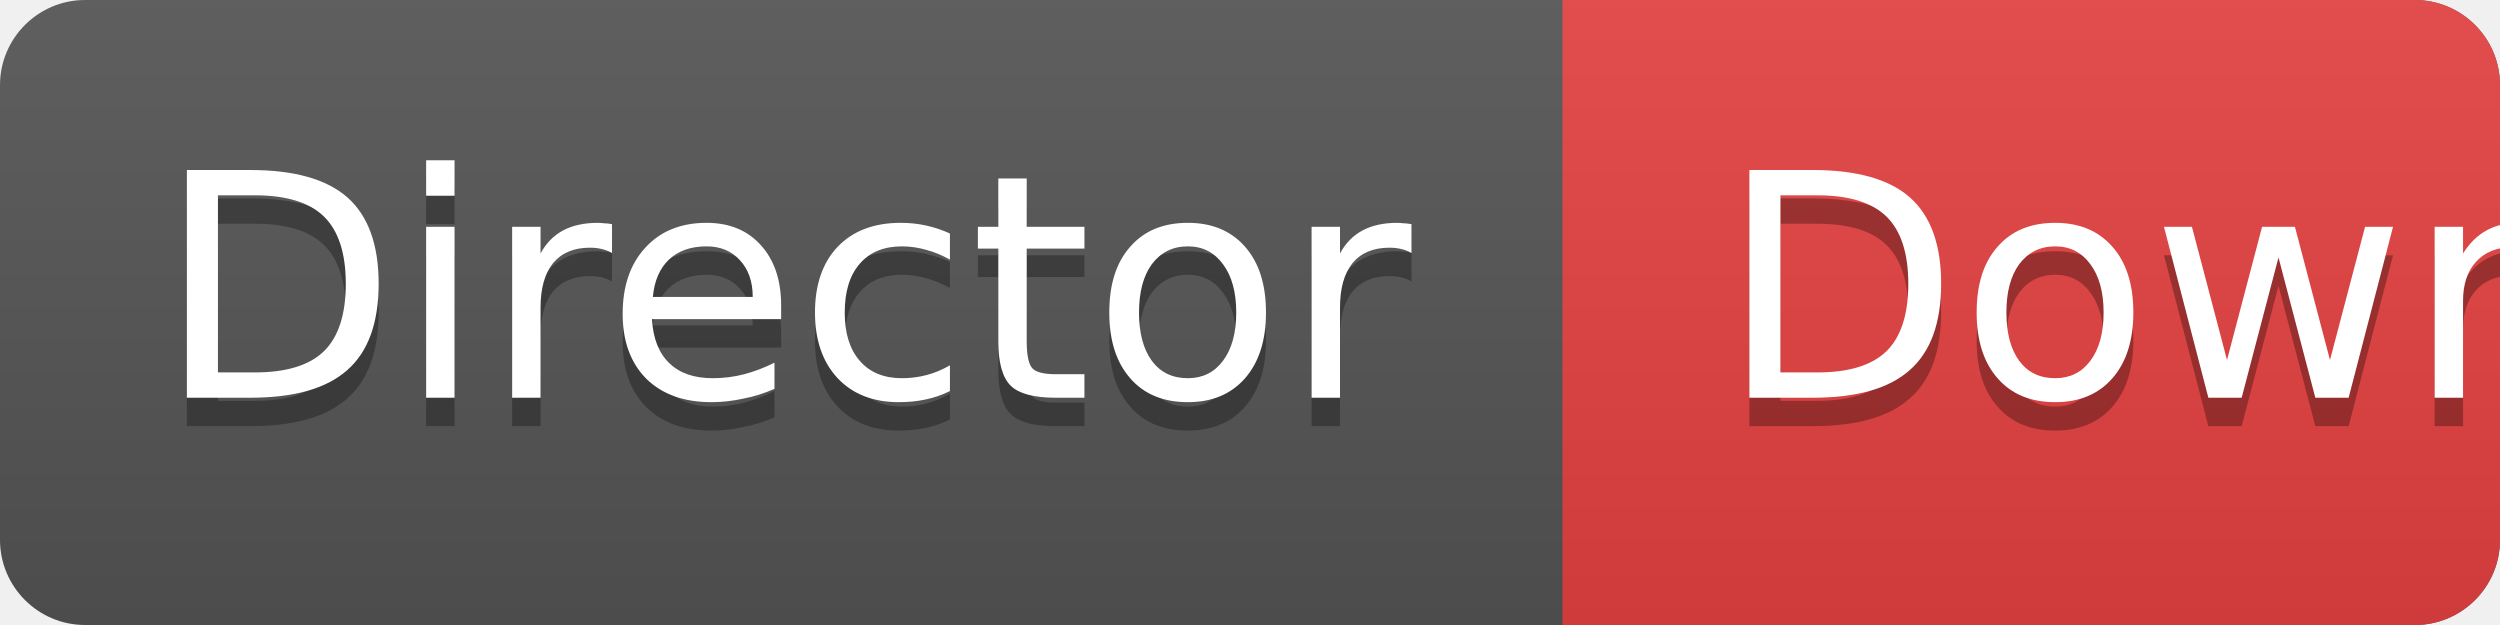
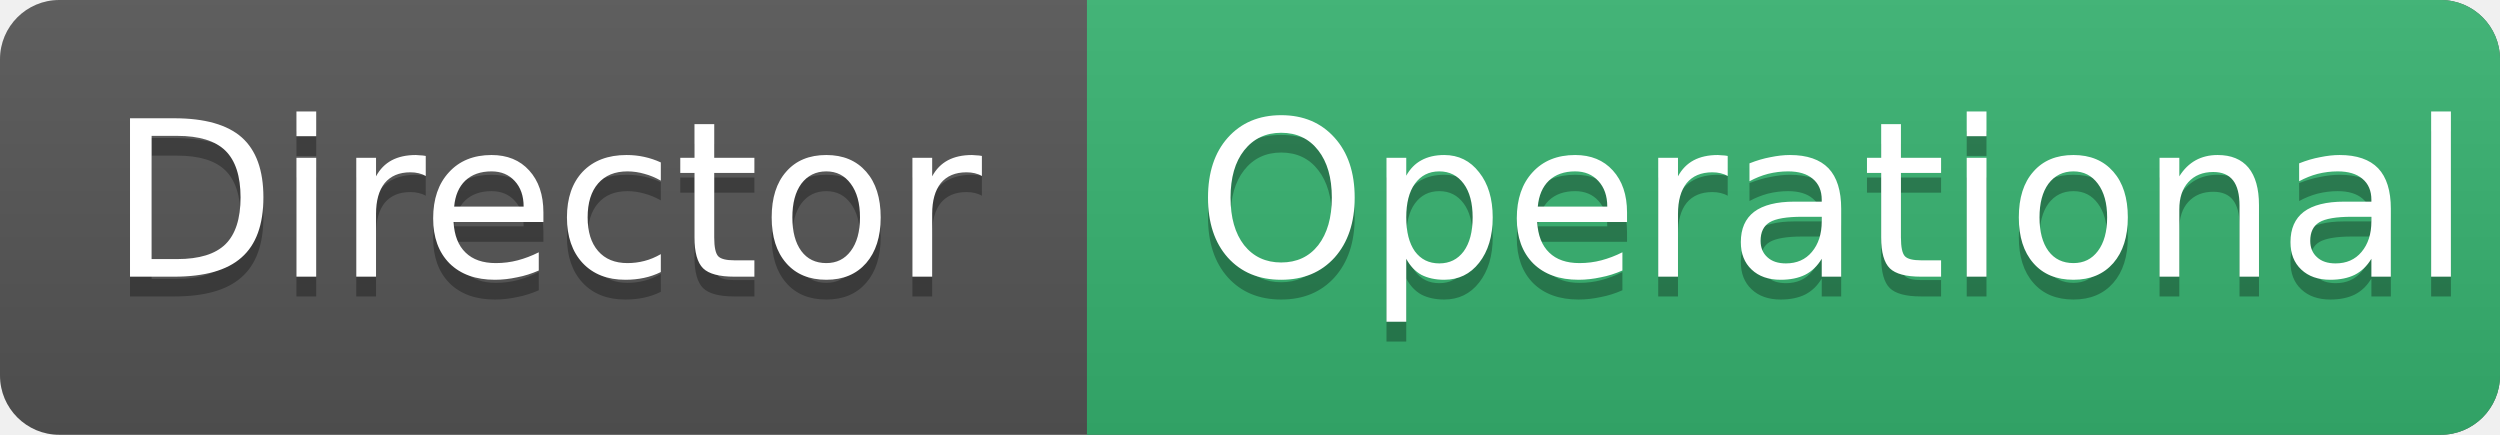
- <svg xmlns="http://www.w3.org/2000/svg" height="2em" width="16ex" font-family="DejaVu Sans,Verdana,Geneva,sans-serif" font-size="11">
+ <svg xmlns="http://www.w3.org/2000/svg" height="2em" width="23ex" font-family="DejaVu Sans,Verdana,Geneva,sans-serif" font-size="11">
  <linearGradient id="b" x2="0" y2="100%">
    <stop offset="0" stop-color="#bbb" stop-opacity=".1" />
    <stop offset="1" stop-opacity=".1" />
  </linearGradient>
  <clipPath id="a">
    <rect width="100%" height="100%" rx="3" fill="#fff" />
  </clipPath>
  <g clip-path="url(#a)" fill="#fff">
    <rect x="0" y="0" width="100%" height="100%" fill="#555" />
-     <rect x="10ex" y="0" height="100%" width="100%" fill="#e74141" />
+     <rect x="10ex" y="0" height="100%" width="100%" fill="#37b371" />
    <rect x="0" y="0" width="100%" height="100%" fill="url(#b)" />
    <text x="1ex" y="15" fill="#010101" fill-opacity=".3">Director</text>
    <text x="1ex" y="14">Director</text>
-     <text x="11ex" y="15" fill="#010101" fill-opacity=".3">Down</text>
-     <text x="11ex" y="14">Down</text>
+     <text x="11ex" y="15" fill="#010101" fill-opacity=".3">Operational</text>
+     <text x="11ex" y="14">Operational</text>
  </g>
</svg>
